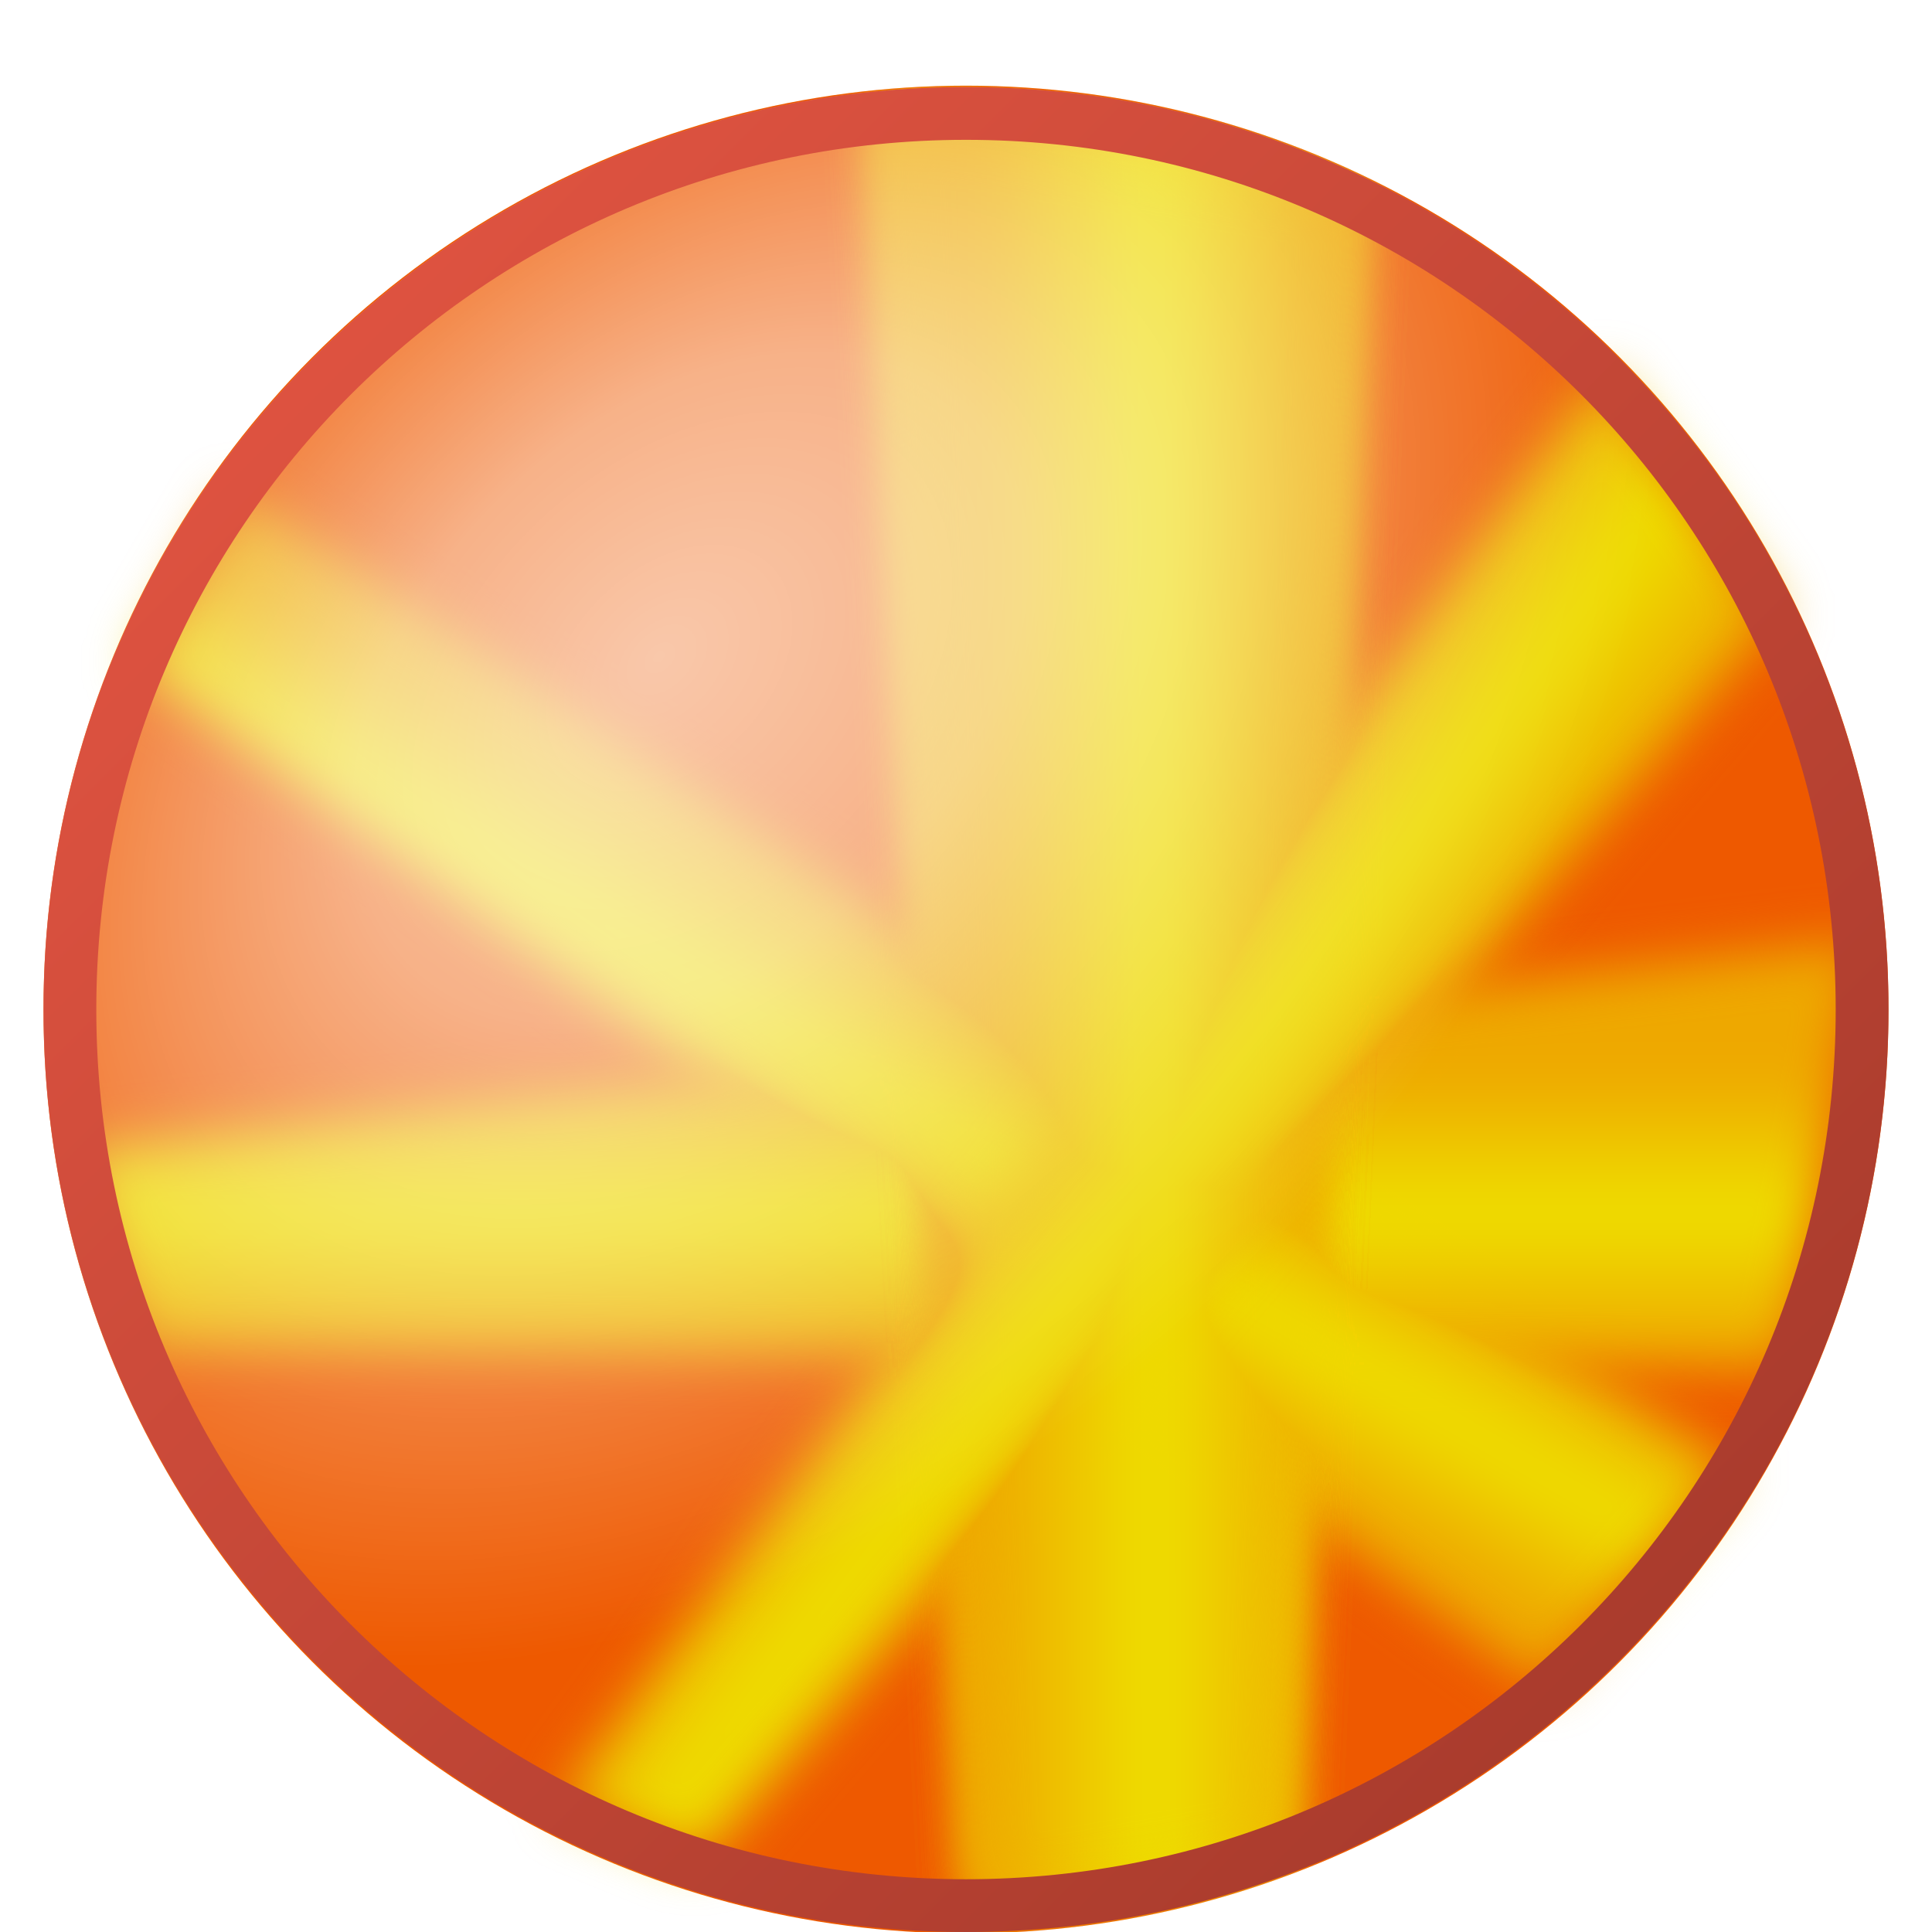
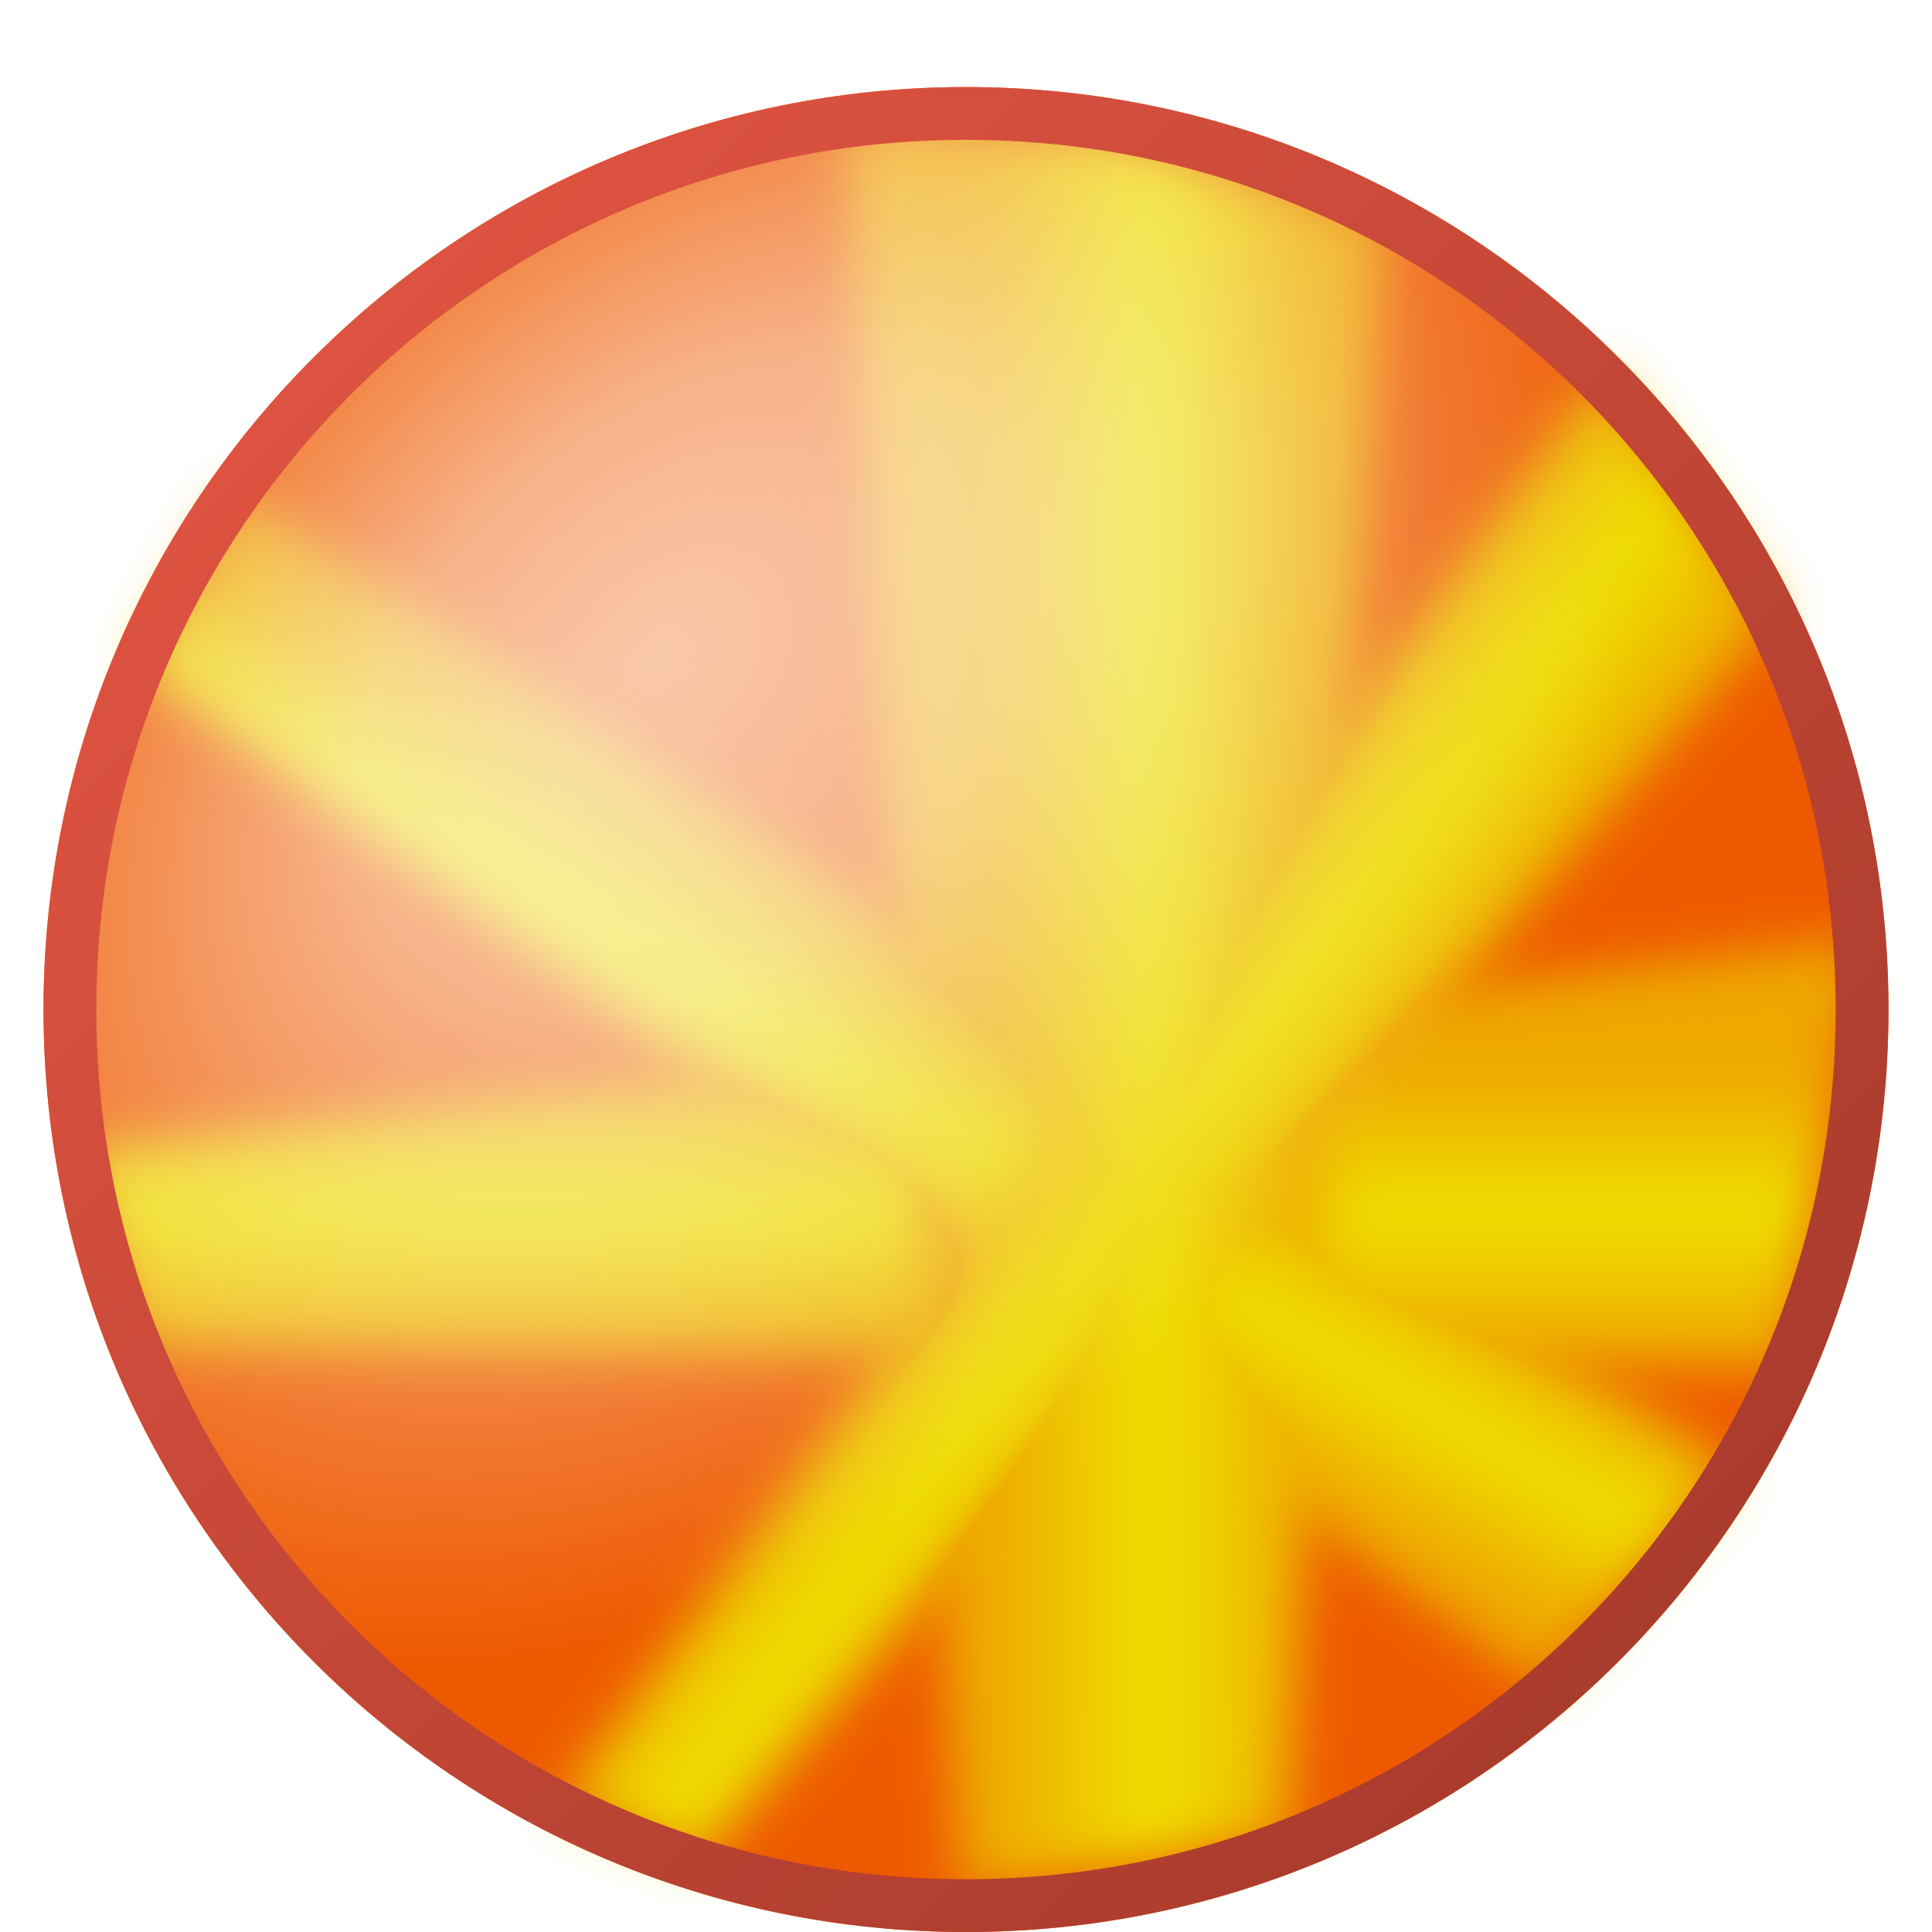
<svg xmlns="http://www.w3.org/2000/svg" xmlns:xlink="http://www.w3.org/1999/xlink" width="64" height="64" id="svg2" version="1.1" style="enable-background:new">
  <defs id="defs4">
    <linearGradient id="linearGradient3948">
      <stop style="stop-color:#ffffff;stop-opacity:0.667;" offset="0" id="stop3950" />
      <stop id="stop3956" offset="0.362" style="stop-color:#ffffff;stop-opacity:0.533;" />
      <stop style="stop-color:#ffffff;stop-opacity:0;" offset="1" id="stop3952" />
    </linearGradient>
    <linearGradient id="linearGradient3785">
      <stop id="stop3787" offset="0" style="stop-color:#eea800;stop-opacity:1;" />
      <stop style="stop-color:#eee000;stop-opacity:1;" offset="0.5" id="stop3791" />
      <stop id="stop3789" offset="1" style="stop-color:#eea800;stop-opacity:1;" />
    </linearGradient>
    <linearGradient id="linearGradient3764">
      <stop style="stop-color:#9f3729;stop-opacity:1;" offset="0" id="stop3766" />
      <stop style="stop-color:#e85744;stop-opacity:1;" offset="1" id="stop3768" />
    </linearGradient>
    <linearGradient xlink:href="#linearGradient3785" id="linearGradient4360" gradientUnits="userSpaceOnUse" gradientTransform="matrix(1.885903,1.088826,-0.01375674,0.02382738,55,950)" x1="-1.988" y1="90.865" x2="-2.691" y2="527.293" />
    <linearGradient xlink:href="#linearGradient3785" id="linearGradient4362" gradientUnits="userSpaceOnUse" gradientTransform="matrix(0.1885902,0.1088826,-0.1375674,0.2382738,81.88336,919.4713)" x1="-38.19" y1="153.969" x2="27.891" y2="164.058" />
    <linearGradient xlink:href="#linearGradient3785" id="linearGradient4504" gradientUnits="userSpaceOnUse" gradientTransform="matrix(0.2731465,0,0,0.3451061,55,900)" x1="-18.305" y1="144.883" x2="40.089" y2="144.671" />
    <filter id="filter3856" color-interpolation-filters="sRGB">
      <feGaussianBlur stdDeviation="1.234" id="feGaussianBlur3858" />
    </filter>
    <filter id="filter3860" x="-0.036" width="1.072" y="-0.146" height="1.293" color-interpolation-filters="sRGB">
      <feGaussianBlur stdDeviation="1.234" id="feGaussianBlur3862" />
    </filter>
    <filter id="filter3864" color-interpolation-filters="sRGB">
      <feGaussianBlur stdDeviation="1.234" id="feGaussianBlur3866" />
    </filter>
    <filter id="filter3868" x="-0.136" width="1.273" y="-0.036" height="1.072" color-interpolation-filters="sRGB">
      <feGaussianBlur stdDeviation="1.234" id="feGaussianBlur3870" />
    </filter>
    <linearGradient xlink:href="#linearGradient3785" id="linearGradient3880" gradientUnits="userSpaceOnUse" gradientTransform="matrix(2.731465,0,0,0.03451061,49.99999,953.25)" x1="-2.737776e-007" y1="5.2221454e-005" x2="-0.102" y2="384.891" />
    <linearGradient xlink:href="#linearGradient3764" id="linearGradient3927" gradientUnits="userSpaceOnUse" x1="964.132" y1="961.275" x2="75.868" y2="73.011" gradientTransform="matrix(0.06880495,0,0,0.06880248,-3.778576,986.2236)" />
    <filter id="filter3941" color-interpolation-filters="sRGB">
      <feBlend mode="lighten" in2="BackgroundImage" id="feBlend3943" />
    </filter>
    <radialGradient xlink:href="#linearGradient3948" id="radialGradient3954" cx="39.681" cy="64.371" fx="39.751" fy="61.179" r="19.75" gradientTransform="matrix(0.8282112,-0.7862765,0.5640866,0.5355252,-25.76632,59.31482)" gradientUnits="userSpaceOnUse" />
  </defs>
  <g id="layer1" transform="translate(0,-988.3622)" style="display:inline">
-     <path style="fill:#ee5900;fill-opacity:1;stroke:none" d="m 951.429,517.143 a 431.429,431.429 0 1 1 -862.857,0 431.429,431.429 0 1 1 862.857,0 z" transform="matrix(0.0708298,0,0,0.0708298,-4.831498,985.1751)" id="path3111" />
+     <path style="fill:#ee5900;fill-opacity:1;stroke:none" d="M 951.429,517.143 C 951.429,755.414 758.271,948.571 520,948.571 281.729,948.571 88.571,755.414 88.571,517.143 88.571,278.871 281.729,85.714 520,85.714 c 238.271,0 431.429,193.157 431.429,431.429 z" transform="matrix(0.0708298,0,0,0.0708298,-4.831498,985.1751)" id="path3111" />
  </g>
  <g transform="translate(0,-936)" style="display:inline" id="g3016">
    <path id="path3018" d="m 15.211,926.35 -4.667,8.024 65.535,47.631 9.005,-10.236 z" style="font-size:medium;font-style:normal;font-variant:normal;font-weight:normal;font-stretch:normal;text-indent:0;text-align:start;text-decoration:none;line-height:normal;letter-spacing:normal;word-spacing:normal;text-transform:none;direction:ltr;block-progression:tb;writing-mode:lr-tb;text-anchor:start;baseline-shift:baseline;color:#000000;fill:url(#linearGradient4360);fill-opacity:1;stroke:none;stroke-width:100;marker:none;visibility:visible;display:inline;overflow:visible;filter:url(#filter3856);enable-background:accumulate;font-family:Sans;-inkscape-font-specification:Sans" transform="matrix(0.7100194,0,0,0.7100194,-2.94659,294.6678)" />
    <path style="font-size:medium;font-style:normal;font-variant:normal;font-weight:normal;font-stretch:normal;text-indent:0;text-align:start;text-decoration:none;line-height:normal;letter-spacing:normal;word-spacing:normal;text-transform:none;direction:ltr;block-progression:tb;writing-mode:lr-tb;text-anchor:start;baseline-shift:baseline;color:#000000;fill:url(#linearGradient4362);fill-opacity:1;stroke:none;stroke-width:100;marker:none;visibility:visible;display:inline;overflow:visible;filter:url(#filter3864);enable-background:accumulate;font-family:Sans;-inkscape-font-specification:Sans" d="m 78.942,920.56 -48.665,66.806 6.608,2.678 50.281,-58.038 z" id="path3020" transform="matrix(0.7100194,0,0,0.7100194,-2.94659,294.6678)" />
  </g>
  <g id="layer2" style="display:inline;filter:url(#filter3941)" transform="translate(0,-936)">
    <path id="path4492" d="m 7.637,956.871 3.046,9.291 76.871,1.009 3.629,-20.072 z" style="font-size:medium;font-style:normal;font-variant:normal;font-weight:normal;font-stretch:normal;text-indent:0;text-align:start;text-decoration:none;line-height:normal;letter-spacing:normal;word-spacing:normal;text-transform:none;direction:ltr;block-progression:tb;writing-mode:lr-tb;text-anchor:start;baseline-shift:baseline;color:#000000;fill:url(#linearGradient3880);fill-opacity:1;stroke:none;stroke-width:100;marker:none;visibility:visible;display:inline;overflow:visible;filter:url(#filter3860);enable-background:accumulate;font-family:Sans;-inkscape-font-specification:Sans" transform="matrix(0.7100194,0,0,0.7100194,-2.94659,294.6678)" />
-     <path style="font-size:medium;font-style:normal;font-variant:normal;font-weight:normal;font-stretch:normal;text-indent:0;text-align:start;text-decoration:none;line-height:normal;letter-spacing:normal;word-spacing:normal;text-transform:none;direction:ltr;block-progression:tb;writing-mode:lr-tb;text-anchor:start;baseline-shift:baseline;color:#000000;fill:url(#linearGradient4504);fill-opacity:1;stroke:none;stroke-width:100;marker:none;visibility:visible;display:inline;overflow:visible;filter:url(#filter3868);enable-background:accumulate;font-family:Sans;-inkscape-font-specification:Sans" d="m 45.319,908.201 4.547,84.018 13.983,-2.381 3.356,-77.779 z" id="path4494" transform="matrix(0.7100194,0,0,0.7100194,-2.94659,294.6678)" />
-     <path transform="matrix(0.7100194,0,0,0.7100194,-2.94659,294.6678)" id="path3028" d="m 45.319,908.201 4.547,84.018 13.983,-2.381 3.356,-77.779 z" style="font-size:medium;font-style:normal;font-variant:normal;font-weight:normal;font-stretch:normal;text-indent:0;text-align:start;text-decoration:none;line-height:normal;letter-spacing:normal;word-spacing:normal;text-transform:none;direction:ltr;block-progression:tb;writing-mode:lr-tb;text-anchor:start;baseline-shift:baseline;color:#000000;fill:url(#linearGradient4504);fill-opacity:1;stroke:none;stroke-width:100;marker:none;visibility:visible;display:inline;overflow:visible;filter:url(#filter3868);enable-background:accumulate;font-family:Sans;-inkscape-font-specification:Sans" />
-     <path style="font-size:medium;font-style:normal;font-variant:normal;font-weight:normal;font-stretch:normal;text-indent:0;text-align:start;text-decoration:none;line-height:normal;letter-spacing:normal;word-spacing:normal;text-transform:none;direction:ltr;block-progression:tb;writing-mode:lr-tb;text-anchor:start;baseline-shift:baseline;color:#000000;fill:url(#linearGradient4504);fill-opacity:1;stroke:none;stroke-width:100;marker:none;visibility:visible;display:inline;overflow:visible;filter:url(#filter3868);enable-background:accumulate;font-family:Sans;-inkscape-font-specification:Sans" d="m 45.319,908.201 4.547,84.018 13.983,-2.381 3.356,-77.779 z" id="path3030" transform="matrix(0.7100194,0,0,0.7100194,-2.94659,294.6678)" />
-     <path transform="matrix(0.7100194,0,0,0.7100194,-2.94659,294.6678)" id="path3032" d="m 45.586,908.469 4.28,83.751 13.983,-2.381 3.356,-77.779 z" style="font-size:medium;font-style:normal;font-variant:normal;font-weight:normal;font-stretch:normal;text-indent:0;text-align:start;text-decoration:none;line-height:normal;letter-spacing:normal;word-spacing:normal;text-transform:none;direction:ltr;block-progression:tb;writing-mode:lr-tb;text-anchor:start;baseline-shift:baseline;color:#000000;fill:url(#linearGradient4504);fill-opacity:1;stroke:none;stroke-width:100;marker:none;visibility:visible;display:inline;overflow:visible;filter:url(#filter3868);enable-background:accumulate;font-family:Sans;-inkscape-font-specification:Sans" />
+     <path style="font-size:medium;font-style:normal;font-variant:normal;font-weight:normal;font-stretch:normal;text-indent:0;text-align:start;text-decoration:none;line-height:normal;letter-spacing:normal;word-spacing:normal;text-transform:none;direction:ltr;block-progression:tb;writing-mode:lr-tb;text-anchor:start;baseline-shift:baseline;color:#000000;fill:url(#linearGradient4504);fill-opacity:1;stroke:none;stroke-width:100;marker:none;visibility:visible;display:inline;overflow:visible;filter:url(#filter3868);enable-background:accumulate;font-family:Sans;-inkscape-font-specification:Sans" d="m 43.618,908.957 5.303,82.696 15.306,-2.57 4.49,-75.701 -12.644,-3.819 z" id="path4494" transform="matrix(0.7100194,0,0,0.7100194,-2.94659,294.6678)" />
  </g>
  <g id="layer4" style="display:inline" transform="translate(0,-36)">
    <path style="fill:url(#radialGradient3954);fill-opacity:1;stroke:none" id="path3946" d="M 68,68 A 19.75,18.75 0 1 1 28.5,68 19.75,18.75 0 1 1 68,68 z" transform="matrix(1.547241,0,0,1.62976,-42.65435,-41.3817)" />
  </g>
  <g style="display:inline" transform="translate(0,-988.3622)" id="g3908">
    <path style="font-size:medium;font-style:normal;font-variant:normal;font-weight:normal;font-stretch:normal;text-indent:0;text-align:start;text-decoration:none;line-height:normal;letter-spacing:normal;word-spacing:normal;text-transform:none;direction:ltr;block-progression:tb;writing-mode:lr-tb;text-anchor:start;baseline-shift:baseline;color:#000000;fill:url(#linearGradient3927);fill-opacity:1;fill-rule:nonzero;stroke:none;stroke-width:25.408;marker:none;visibility:visible;display:inline;overflow:visible;enable-background:accumulate;font-family:Sans;-inkscape-font-specification:Sans" d="m 32,991.246 c -16.867,0 -30.558,13.693 -30.558,30.559 0,16.866 13.691,30.557 30.558,30.557 16.867,0 30.558,-13.691 30.558,-30.557 0,-16.866 -13.691,-30.559 -30.558,-30.559 z m 0,1.748 c 15.922,0 28.81,12.89 28.81,28.811 0,15.921 -12.888,28.809 -28.81,28.809 -15.922,0 -28.81,-12.887 -28.81,-28.809 0,-15.921 12.888,-28.811 28.81,-28.811 z" id="path2987" />
  </g>
</svg>
